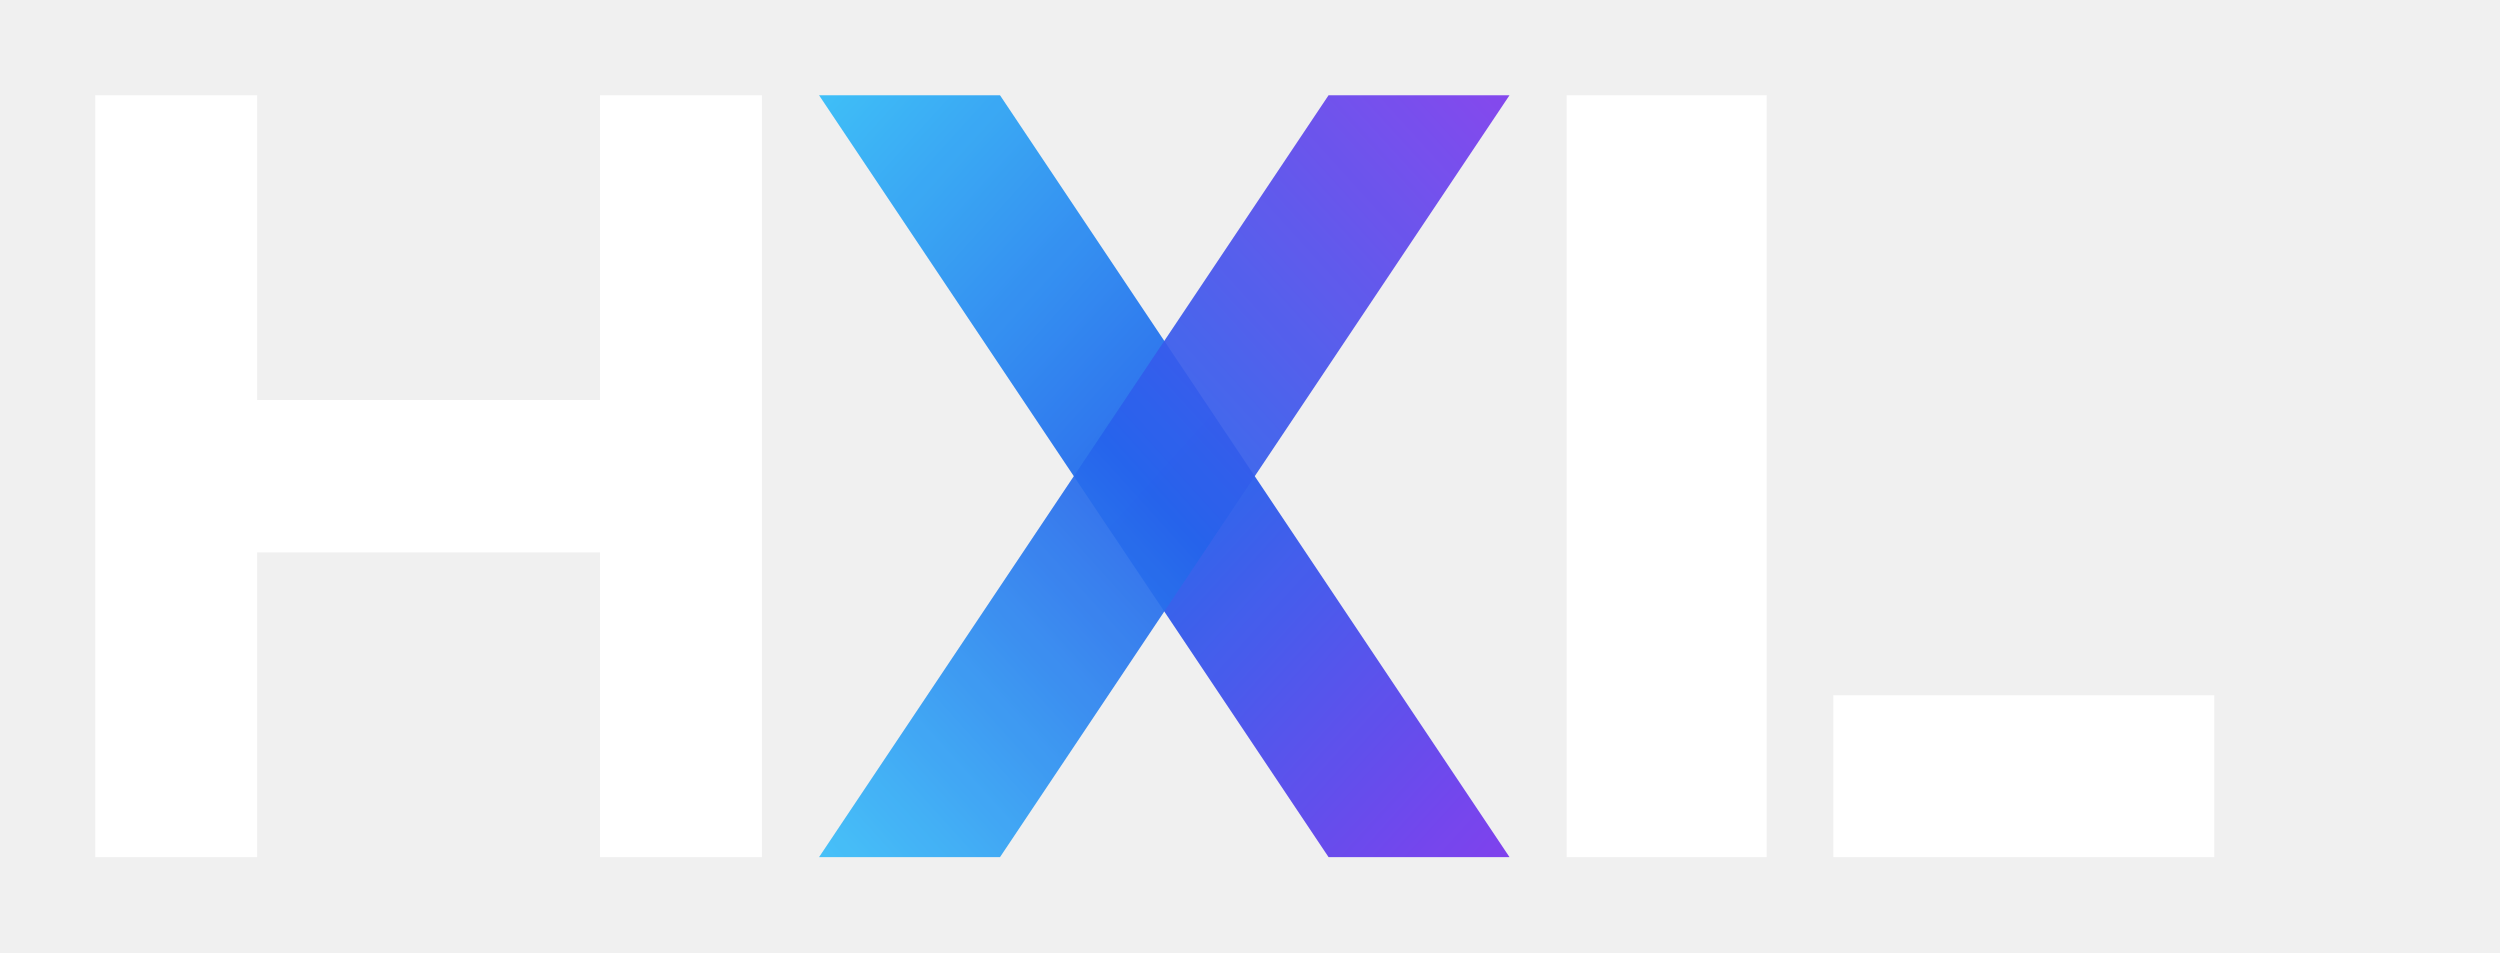
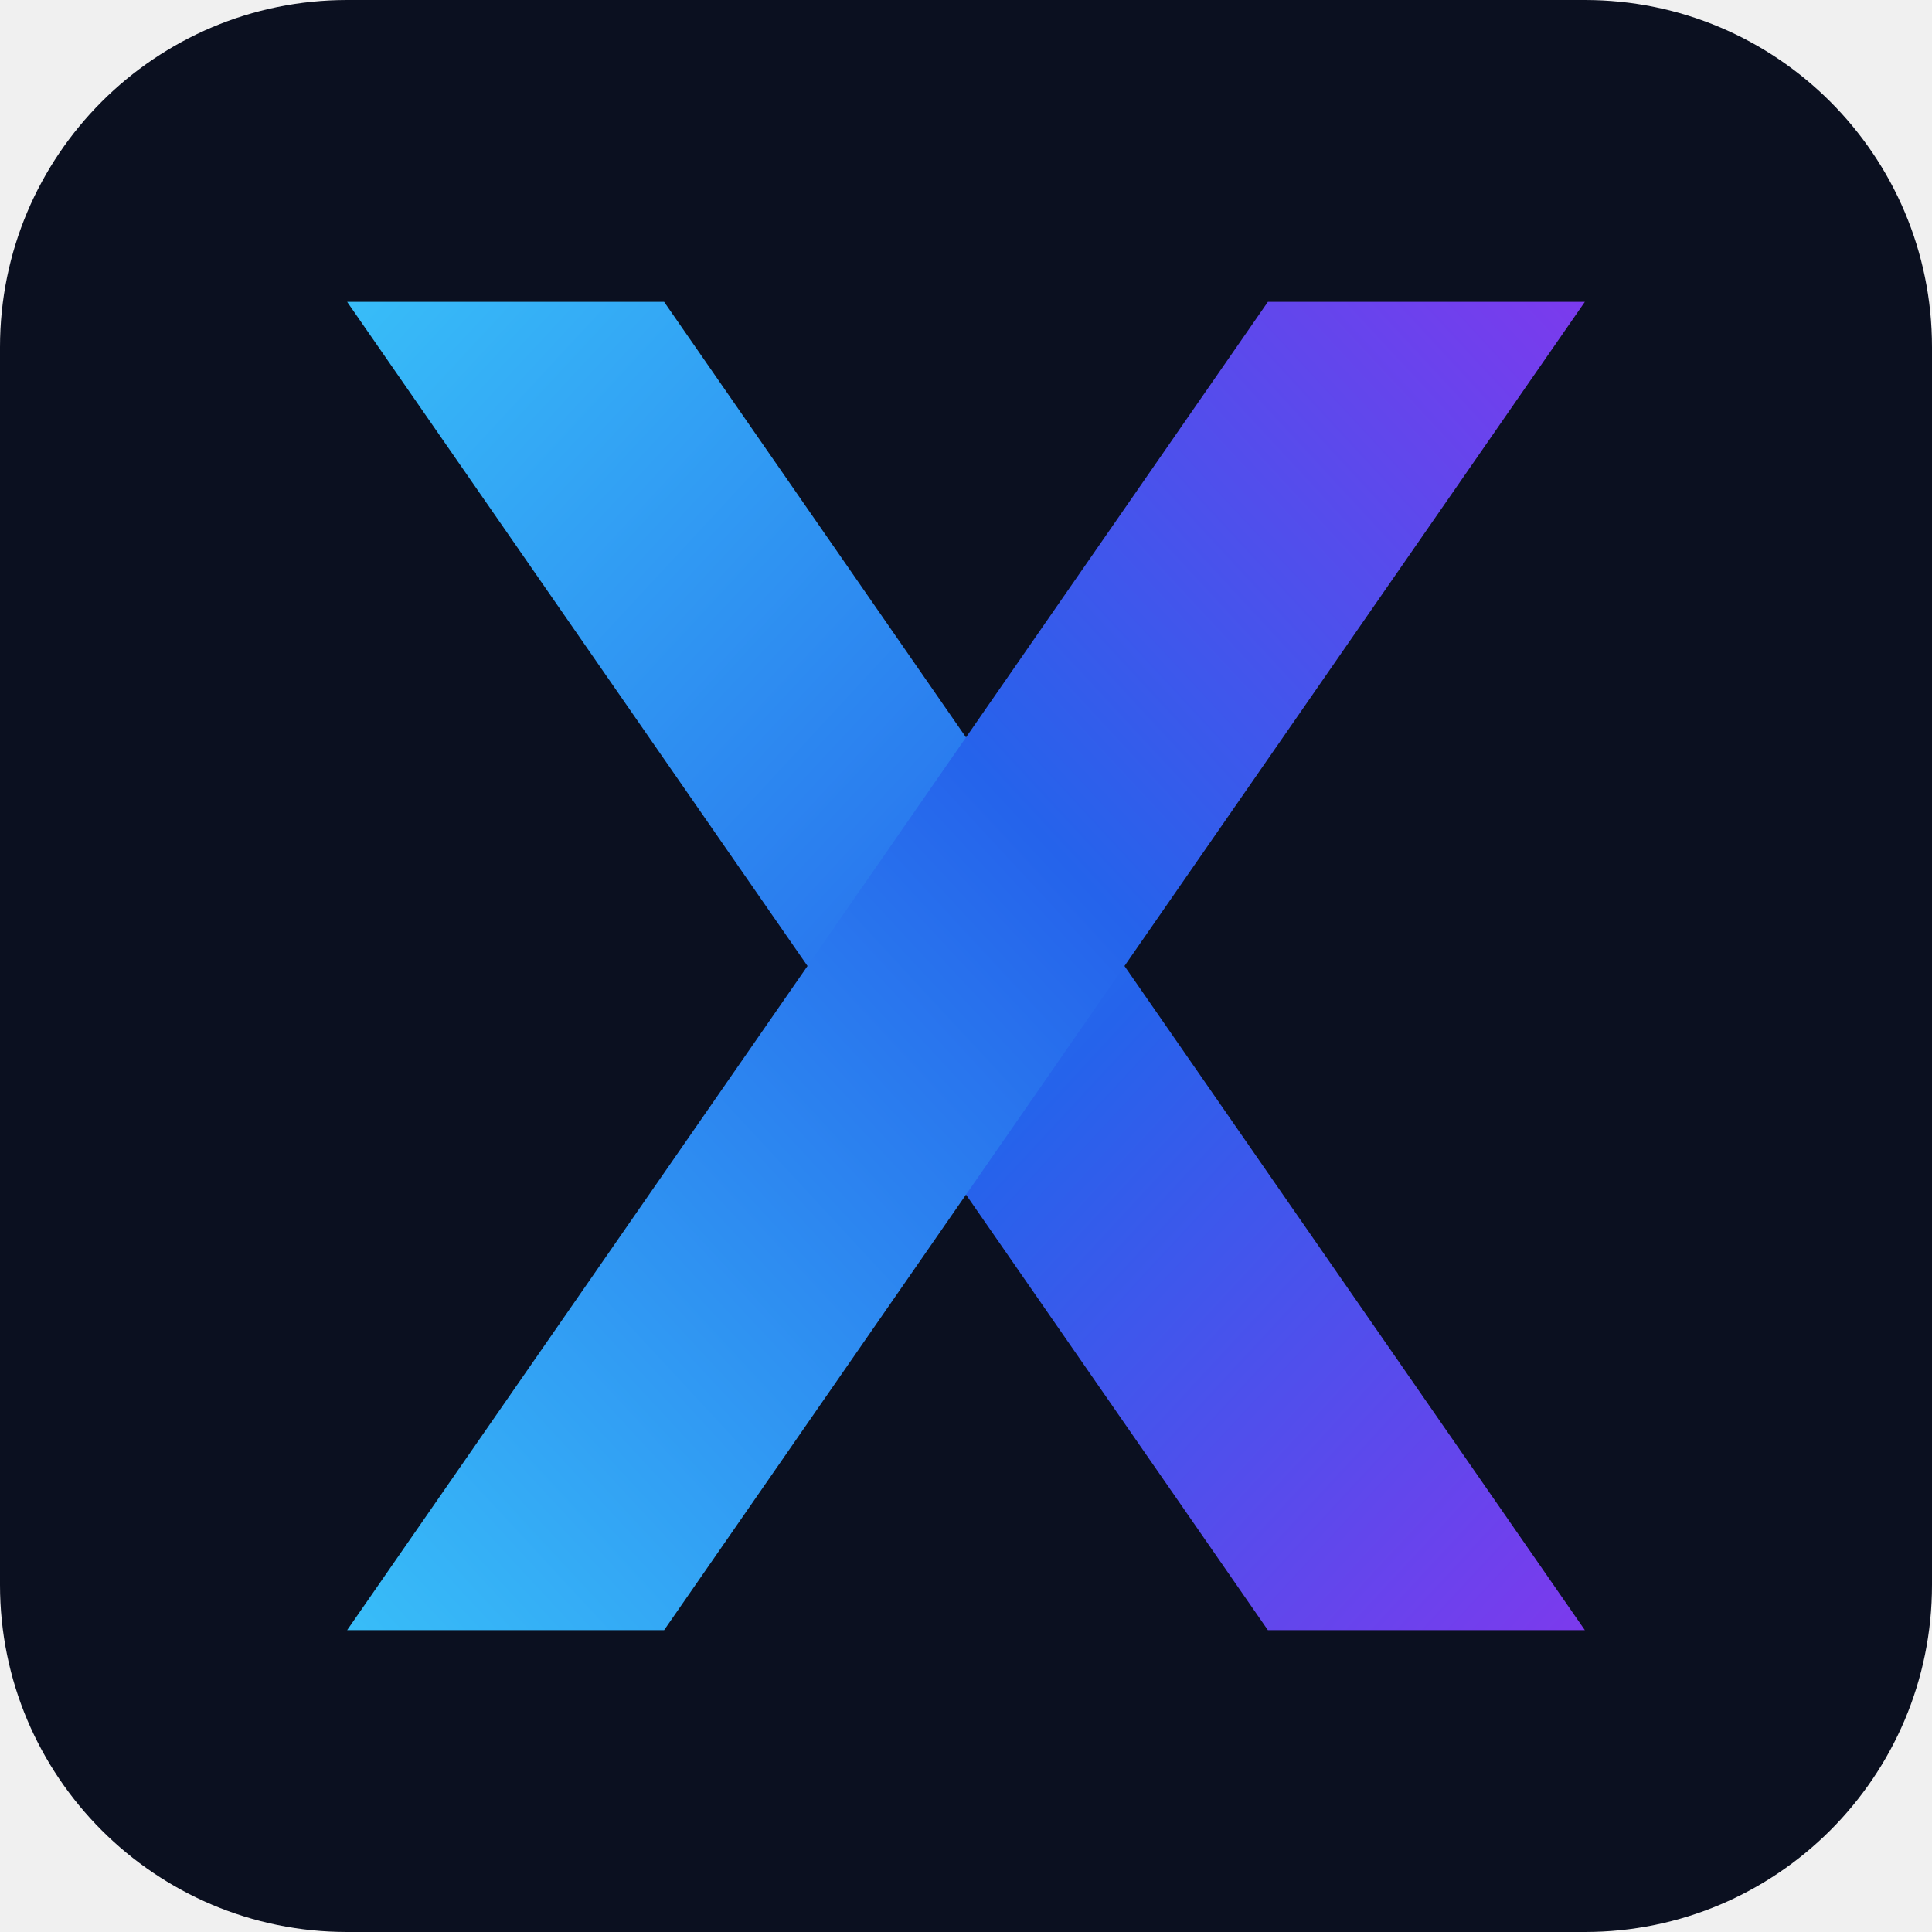
- <svg xmlns="http://www.w3.org/2000/svg" viewBox="0 0 525 200" width="525" height="200">
+ <svg xmlns="http://www.w3.org/2000/svg" viewBox="0 0 256 256">
  <defs>
-     <linearGradient id="xgrad1" x1="0" y1="0" x2="1" y2="1">
+     <linearGradient id="g1" x1="0" y1="0" x2="1" y2="1">
      <stop offset="0" stop-color="#38BDF8" />
-       <stop offset="0.52" stop-color="#2563EB" />
+       <stop offset="0.58" stop-color="#2563EB" />
      <stop offset="1" stop-color="#7C3AED" />
    </linearGradient>
-     <linearGradient id="xgrad2" x1="0" y1="1" x2="1" y2="0">
+     <linearGradient id="g2" x1="0" y1="1" x2="1" y2="0">
      <stop offset="0" stop-color="#38BDF8" />
-       <stop offset="0.48" stop-color="#2563EB" />
+       <stop offset="0.58" stop-color="#2563EB" />
      <stop offset="1" stop-color="#7C3AED" />
    </linearGradient>
  </defs>
-   <rect x="20" y="20" width="34" height="160" fill="#FFFFFF" />
-   <rect x="126" y="20" width="34" height="160" fill="#FFFFFF" />
-   <rect x="48" y="84" width="84" height="32" fill="#FFFFFF" />
-   <polygon points="172,20 210,20 317,180 279,180" fill="url(#xgrad1)" opacity="0.96" />
-   <polygon points="279,20 317,20 210,180 172,180" fill="url(#xgrad2)" opacity="0.92" />
-   <rect x="329" y="20" width="42" height="160" fill="#FFFFFF" />
-   <rect x="385" y="146" width="80" height="34" fill="#FFFFFF" />
+   <rect width="256" height="256" rx="46" fill="#0B1020" />
+   <polygon points="46,40 88,40 210,216 168,216" fill="url(#g1)" />
+   <polygon points="168,40 210,40 88,216 46,216" fill="url(#g2)" />
</svg>
